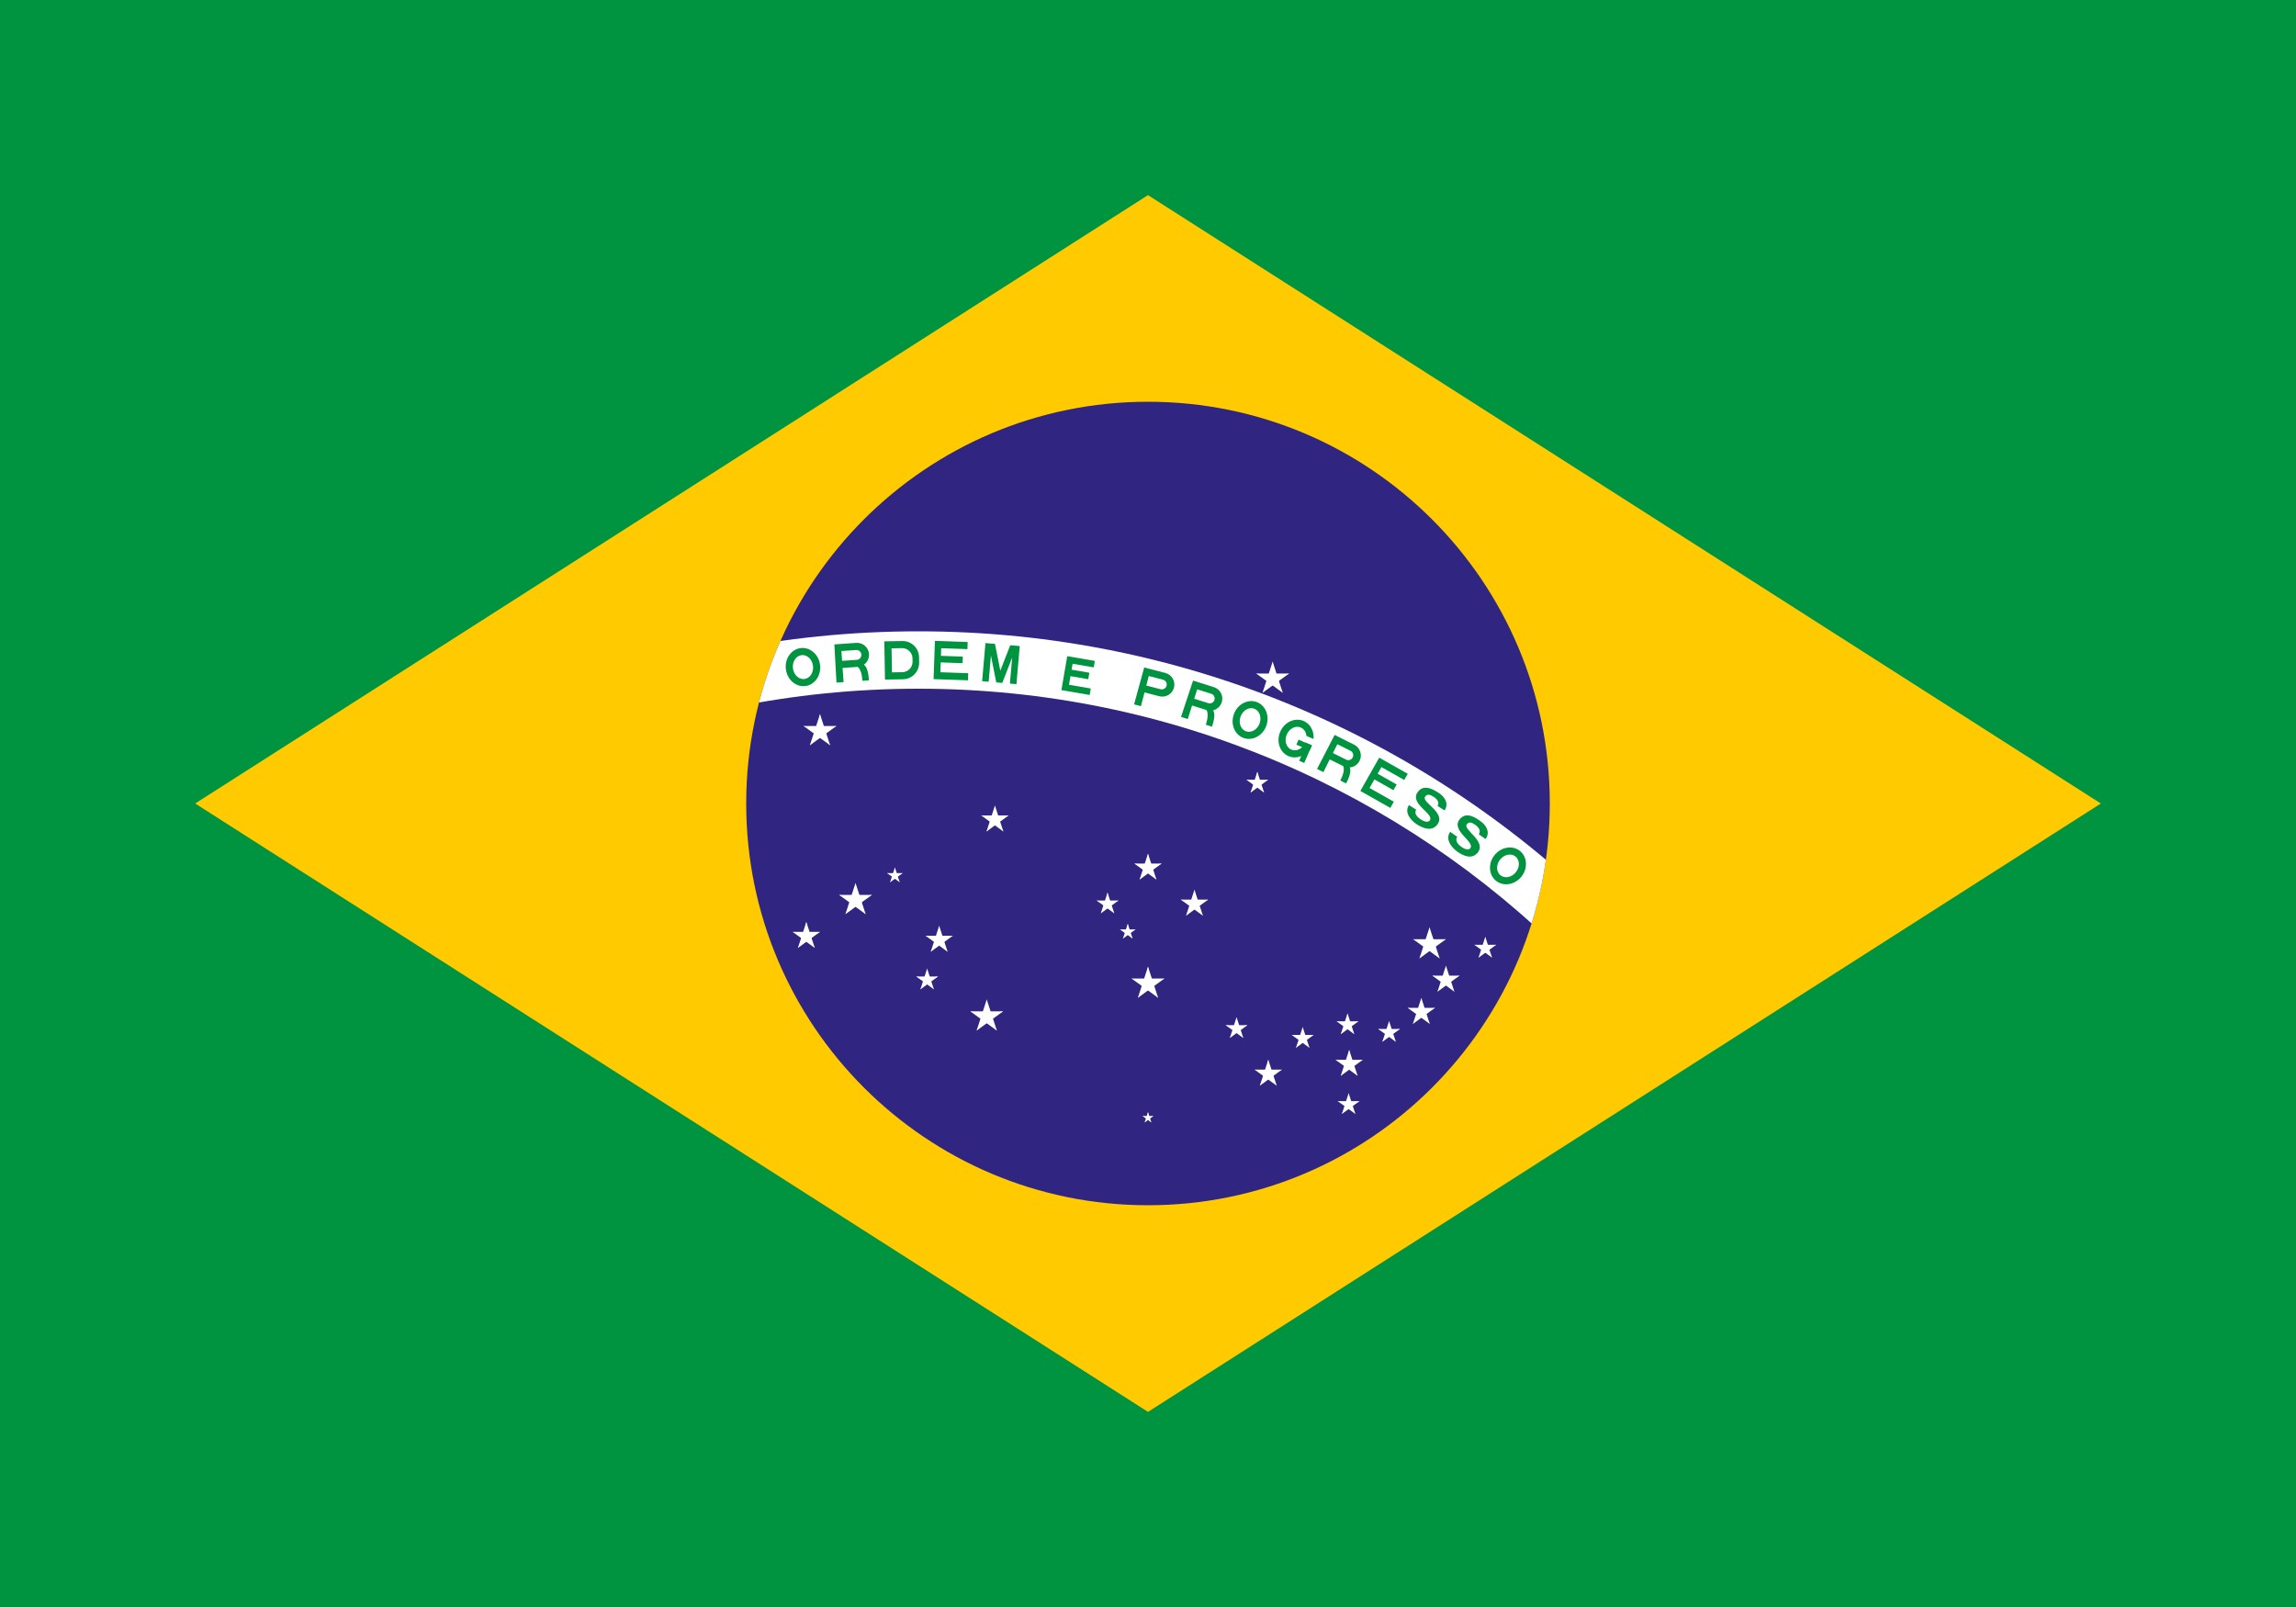
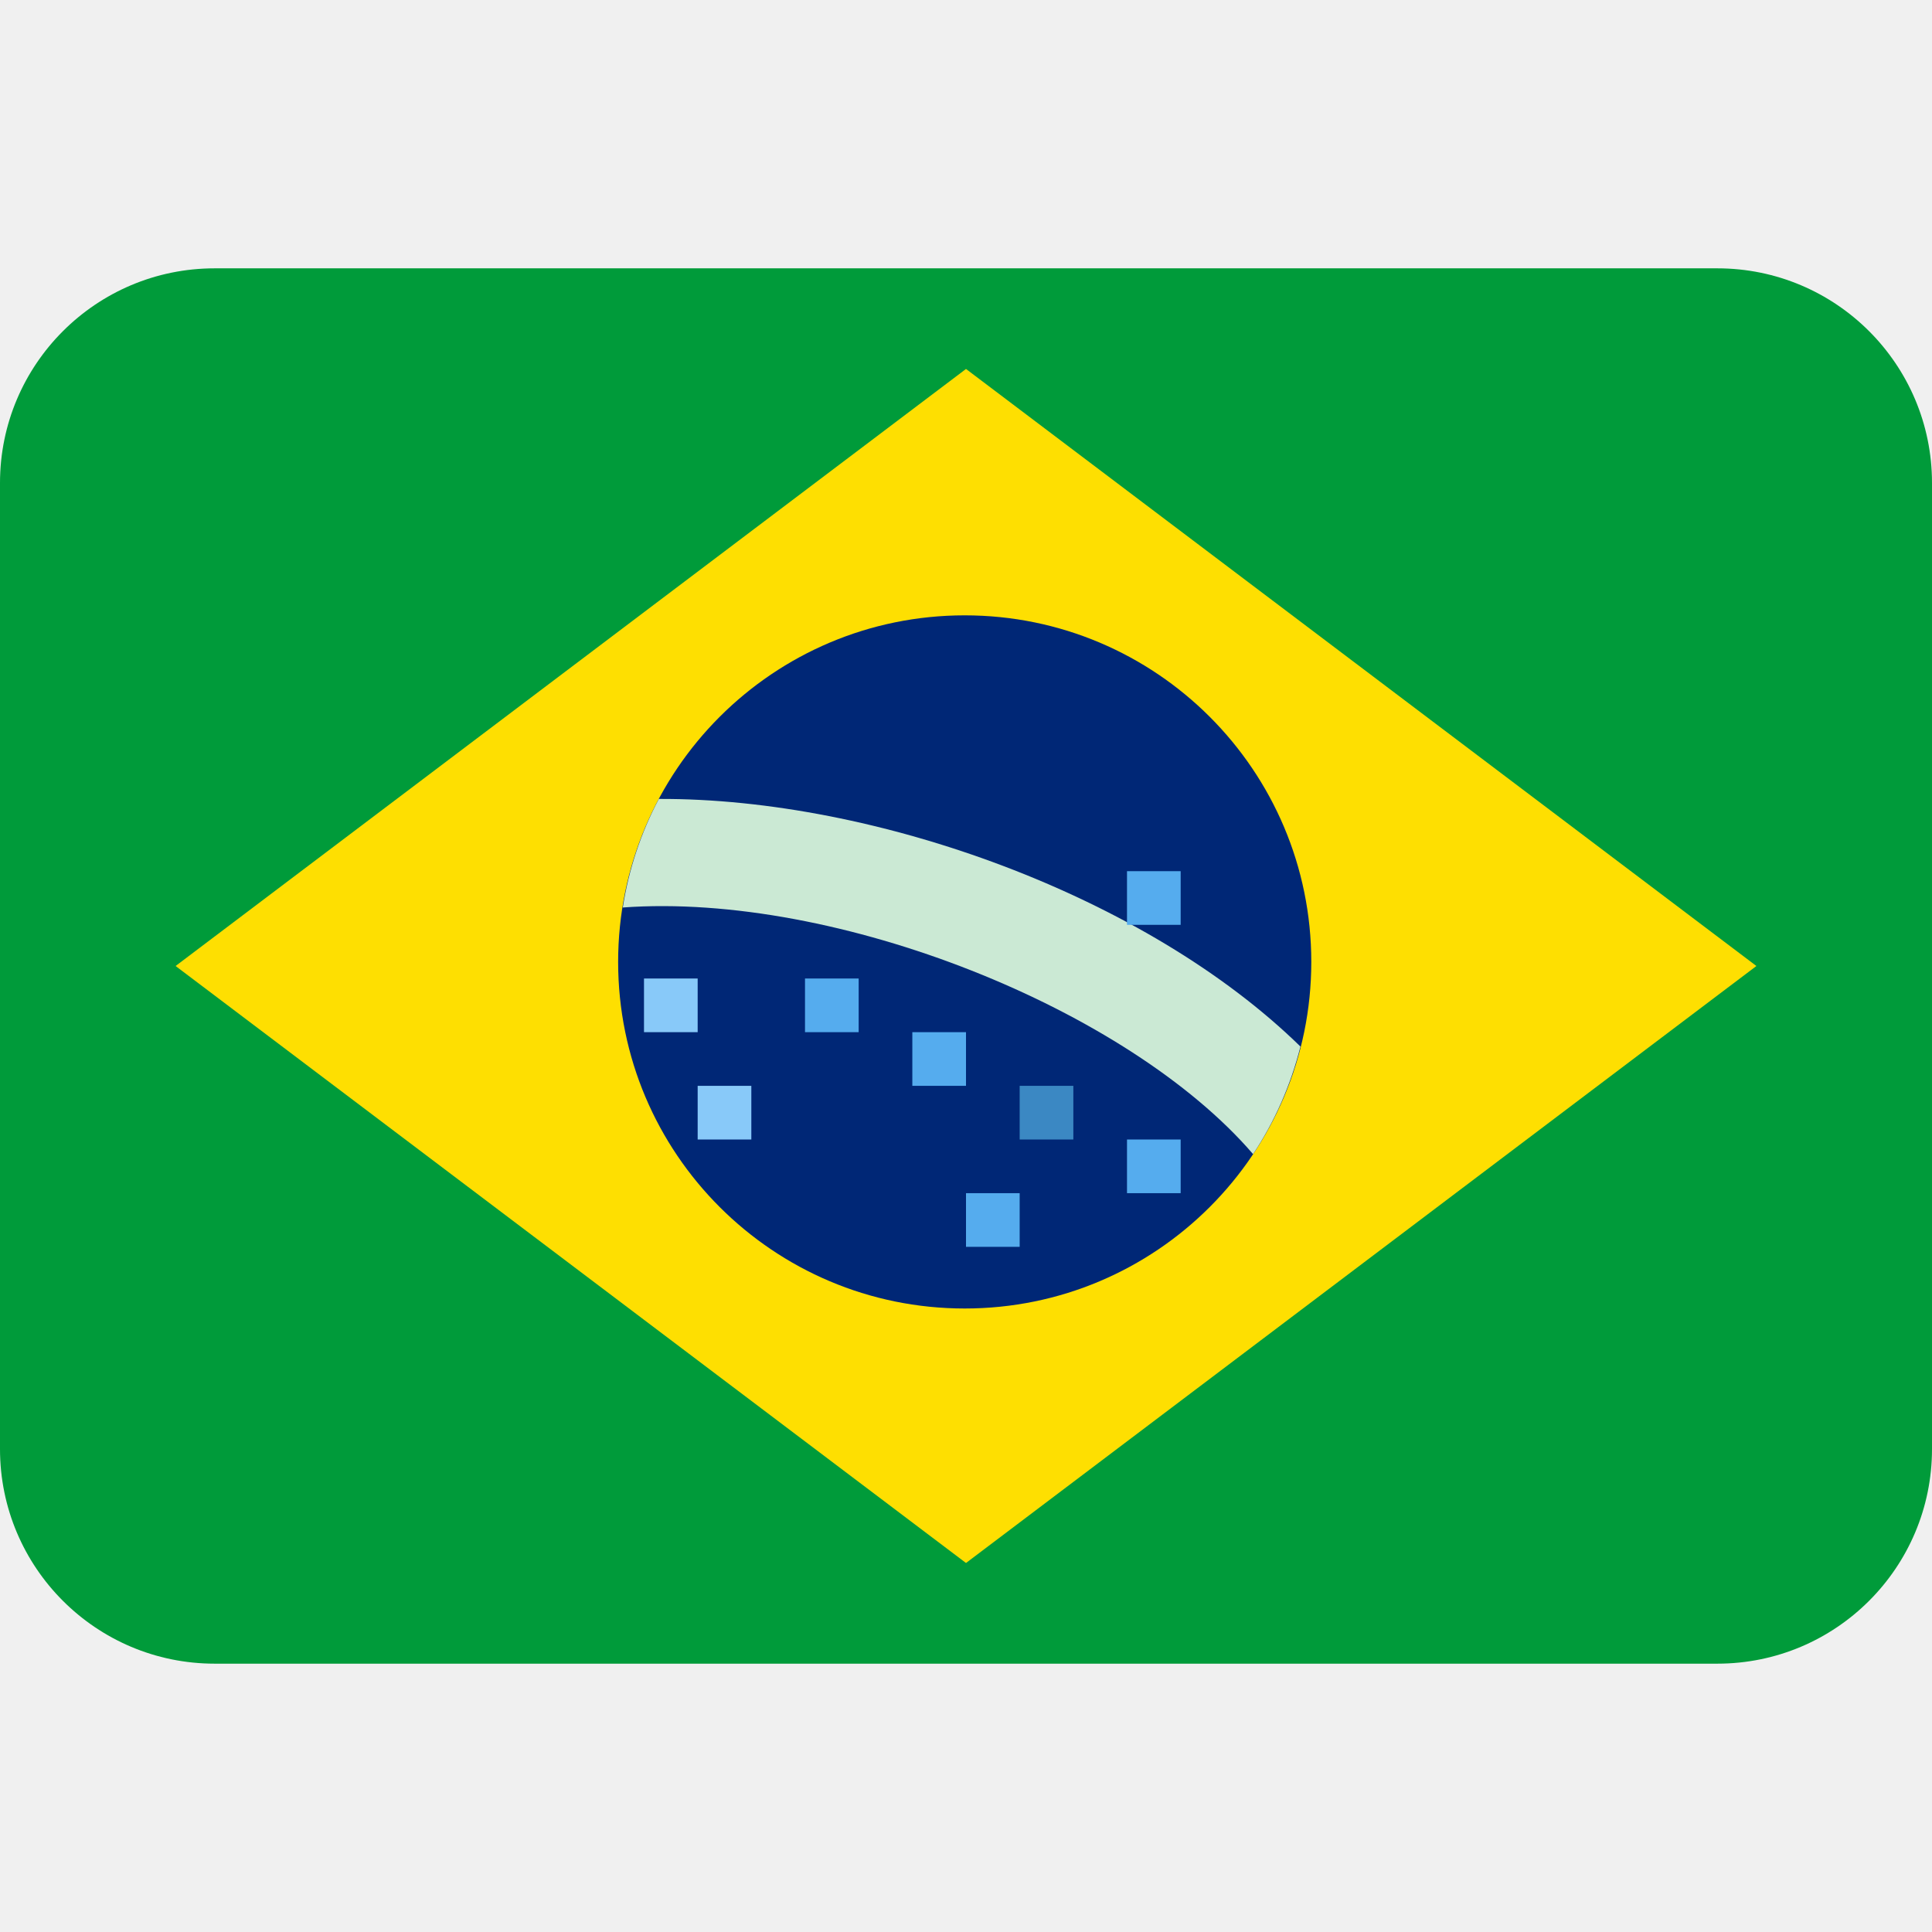
- <svg xmlns="http://www.w3.org/2000/svg" xmlns:xlink="http://www.w3.org/1999/xlink" width="1000" height="700" viewBox="-2100 -1470 4200 2940">
-   <defs>
-     <g id="G">
-       <clipPath id="g">
-         <path d="m-31.5 0v-70h63v70zm31.5-47v12h31.5v-12z" />
-       </clipPath>
-       <use clip-path="url(#g)" xlink:href="#O" />
-       <path d="M5-35H31.5V-25H5z" />
-       <path d="m21.5-35h10v35h-10z" />
-     </g>
-     <g id="R">
-       <use xlink:href="#P" />
-       <path d="m28 0c0-10 0-32-15-32h-19c22 0 22 22 22 32" />
-     </g>
-     <g id="s" fill="#fff">
-       <g id="c">
-         <path id="t" transform="rotate(18,0,-1)" d="m0-1v1h0.5" />
-         <use transform="scale(-1,1)" xlink:href="#t" />
-       </g>
-       <use transform="rotate(72)" xlink:href="#c" />
-       <use transform="rotate(-72)" xlink:href="#c" />
-       <use transform="rotate(144)" xlink:href="#c" />
-       <use transform="rotate(216)" xlink:href="#c" />
-     </g>
-     <g id="a">
-       <use transform="scale(31.5)" xlink:href="#s" />
-     </g>
-     <g id="b">
-       <use transform="scale(26.25)" xlink:href="#s" />
-     </g>
-     <g id="f">
-       <use transform="scale(21)" xlink:href="#s" />
-     </g>
-     <g id="h">
-       <use transform="scale(15)" xlink:href="#s" />
-     </g>
-     <g id="i">
-       <use transform="scale(10.5)" xlink:href="#s" />
-     </g>
-     <path id="D" d="m-31.5 0h33a30 30 0 0 0 30-30v-10a30 30 0 0 0-30-30h-33zm13-13h19a19 19 0 0 0 19-19v-6a19 19 0 0 0-19-19h-19z" fill-rule="evenodd" />
-     <path id="E" transform="translate(-31.5)" d="m0 0h63v-13h-51v-18h40v-12h-40v-14h48v-13h-60z" />
-     <path id="e" d="m-26.25 0h52.5v-12h-40.5v-16h33v-12h-33v-11h39.25v-12h-51.25z" />
-     <path id="M" d="m-31.5 0h12v-48l14 48h11l14-48v48h12v-70h-17.5l-14 48-14-48h-17.5z" />
-     <path id="O" d="m0 0a31.5 35 0 0 0 0-70 31.5 35 0 0 0 0 70m0-13a18.5 22 0 0 0 0-44 18.5 22 0 0 0 0 44" fill-rule="evenodd" />
-     <path id="P" d="m-31.5 0h13v-26h28a22 22 0 0 0 0-44h-40zm13-39h27a9 9 0 0 0 0-18h-27z" fill-rule="evenodd" />
-     <path id="S" d="m-15.75-22c0 7 6.75 10.5 16.75 10.5s14.74-3.25 14.75-7.75c0-14.25-46.75-5.25-46.5-30.25 0.25-21.5 24.75-20.5 33.75-20.5s26 4 25.75 21.25h-15.25c0-7.5-7-10.25-15-10.25-7.75 0-13.25 1.25-13.25 8.5-0.25 11.75 46.25 4 46.25 28.75 0 18.25-18 21.75-31.5 21.75-11.5 0-31.55-4.5-31.5-22z" />
-   </defs>
-   <clipPath id="B">
-     <circle r="735" />
-   </clipPath>
-   <path d="m-2100-1470h4200v2940h-4200z" fill="#009440" />
-   <path d="M -1743,0 0,1113 1743,0 0,-1113 Z" fill="#ffcb00" />
-   <circle r="735" fill="#302681" />
-   <path d="m-2205 1470a1785 1785 0 0 1 3570 0h-105a1680 1680 0 1 0-3360 0z" clip-path="url(#B)" fill="#fff" />
-   <g transform="translate(-420,1470)" fill="#009440">
-     <use transform="rotate(-7)" y="-1697.5" xlink:href="#O" />
-     <use transform="rotate(-4)" y="-1697.5" xlink:href="#R" />
-     <use transform="rotate(-1)" y="-1697.5" xlink:href="#D" />
-     <use transform="rotate(2)" y="-1697.5" xlink:href="#E" />
-     <use transform="rotate(5)" y="-1697.5" xlink:href="#M" />
-     <use transform="rotate(9.75)" y="-1697.5" xlink:href="#e" />
-     <use transform="rotate(14.5)" y="-1697.5" xlink:href="#P" />
-     <use transform="rotate(17.5)" y="-1697.5" xlink:href="#R" />
-     <use transform="rotate(20.5)" y="-1697.5" xlink:href="#O" />
-     <use transform="rotate(23.5)" y="-1697.5" xlink:href="#G" />
-     <use transform="rotate(26.5)" y="-1697.5" xlink:href="#R" />
-     <use transform="rotate(29.5)" y="-1697.5" xlink:href="#E" />
-     <use transform="rotate(32.5)" y="-1697.5" xlink:href="#S" />
-     <use transform="rotate(35.5)" y="-1697.5" xlink:href="#S" />
-     <use transform="rotate(38.5)" y="-1697.5" xlink:href="#O" />
-   </g>
-   <use x="-600" y="-132" xlink:href="#a" />
-   <use x="-535" y="177" xlink:href="#a" />
-   <use x="-625" y="243" xlink:href="#b" />
-   <use x="-463" y="132" xlink:href="#h" />
-   <use x="-382" y="250" xlink:href="#b" />
-   <use x="-404" y="323" xlink:href="#f" />
-   <use x="228" y="-228" xlink:href="#a" />
-   <use x="515" y="258" xlink:href="#a" />
-   <use x="617" y="265" xlink:href="#f" />
-   <use x="545" y="323" xlink:href="#b" />
-   <use x="368" y="477" xlink:href="#b" />
-   <use x="367" y="551" xlink:href="#f" />
-   <use x="441" y="419" xlink:href="#f" />
-   <use x="500" y="382" xlink:href="#b" />
-   <use x="365" y="405" xlink:href="#f" />
-   <use x="-280" y="30" xlink:href="#b" />
-   <use x="200" y="-37" xlink:href="#f" />
-   <use y="330" xlink:href="#a" />
-   <use x="85" y="184" xlink:href="#b" />
-   <use y="118" xlink:href="#b" />
-   <use x="-74" y="184" xlink:href="#f" />
-   <use x="-37" y="235" xlink:href="#h" />
-   <use x="220" y="495" xlink:href="#b" />
-   <use x="283" y="430" xlink:href="#f" />
-   <use x="162" y="412" xlink:href="#f" />
-   <use x="-295" y="390" xlink:href="#a" />
-   <use y="575" xlink:href="#i" />
+ <svg xmlns="http://www.w3.org/2000/svg" width="800px" height="800px" viewBox="0 0 36 36" aria-hidden="true" role="img" class="iconify iconify--twemoji" preserveAspectRatio="xMidYMid meet">
+   <path fill="#009B3A" d="M36 27a4 4 0 0 1-4 4H4a4 4 0 0 1-4-4V9a4 4 0 0 1 4-4h28a4 4 0 0 1 4 4v18z" />
+   <path fill="#FEDF01" d="M32.728 18L18 29.124L3.272 18L18 6.875z" />
+   <circle fill="#002776" cx="17.976" cy="17.924" r="6.458" />
+   <path fill="#CBE9D4" d="M12.277 14.887a6.406 6.406 0 0 0-.672 2.023c3.995-.29 9.417 1.891 11.744 4.595c.402-.604.7-1.28.883-2.004c-2.872-2.808-7.917-4.63-11.955-4.614z" />
+   <path fill="#88C9F9" d="M12 18.233h1v1h-1zm1 2h1v1h-1z" />
+   <path fill="#55ACEE" d="M15 18.233h1v1h-1zm2 1h1v1h-1zm4 2h1v1h-1zm-3 1h1v1h-1zm3-6h1v1h-1z" />
+   <path fill="#3B88C3" d="M19 20.233h1v1h-1z" />
</svg>
